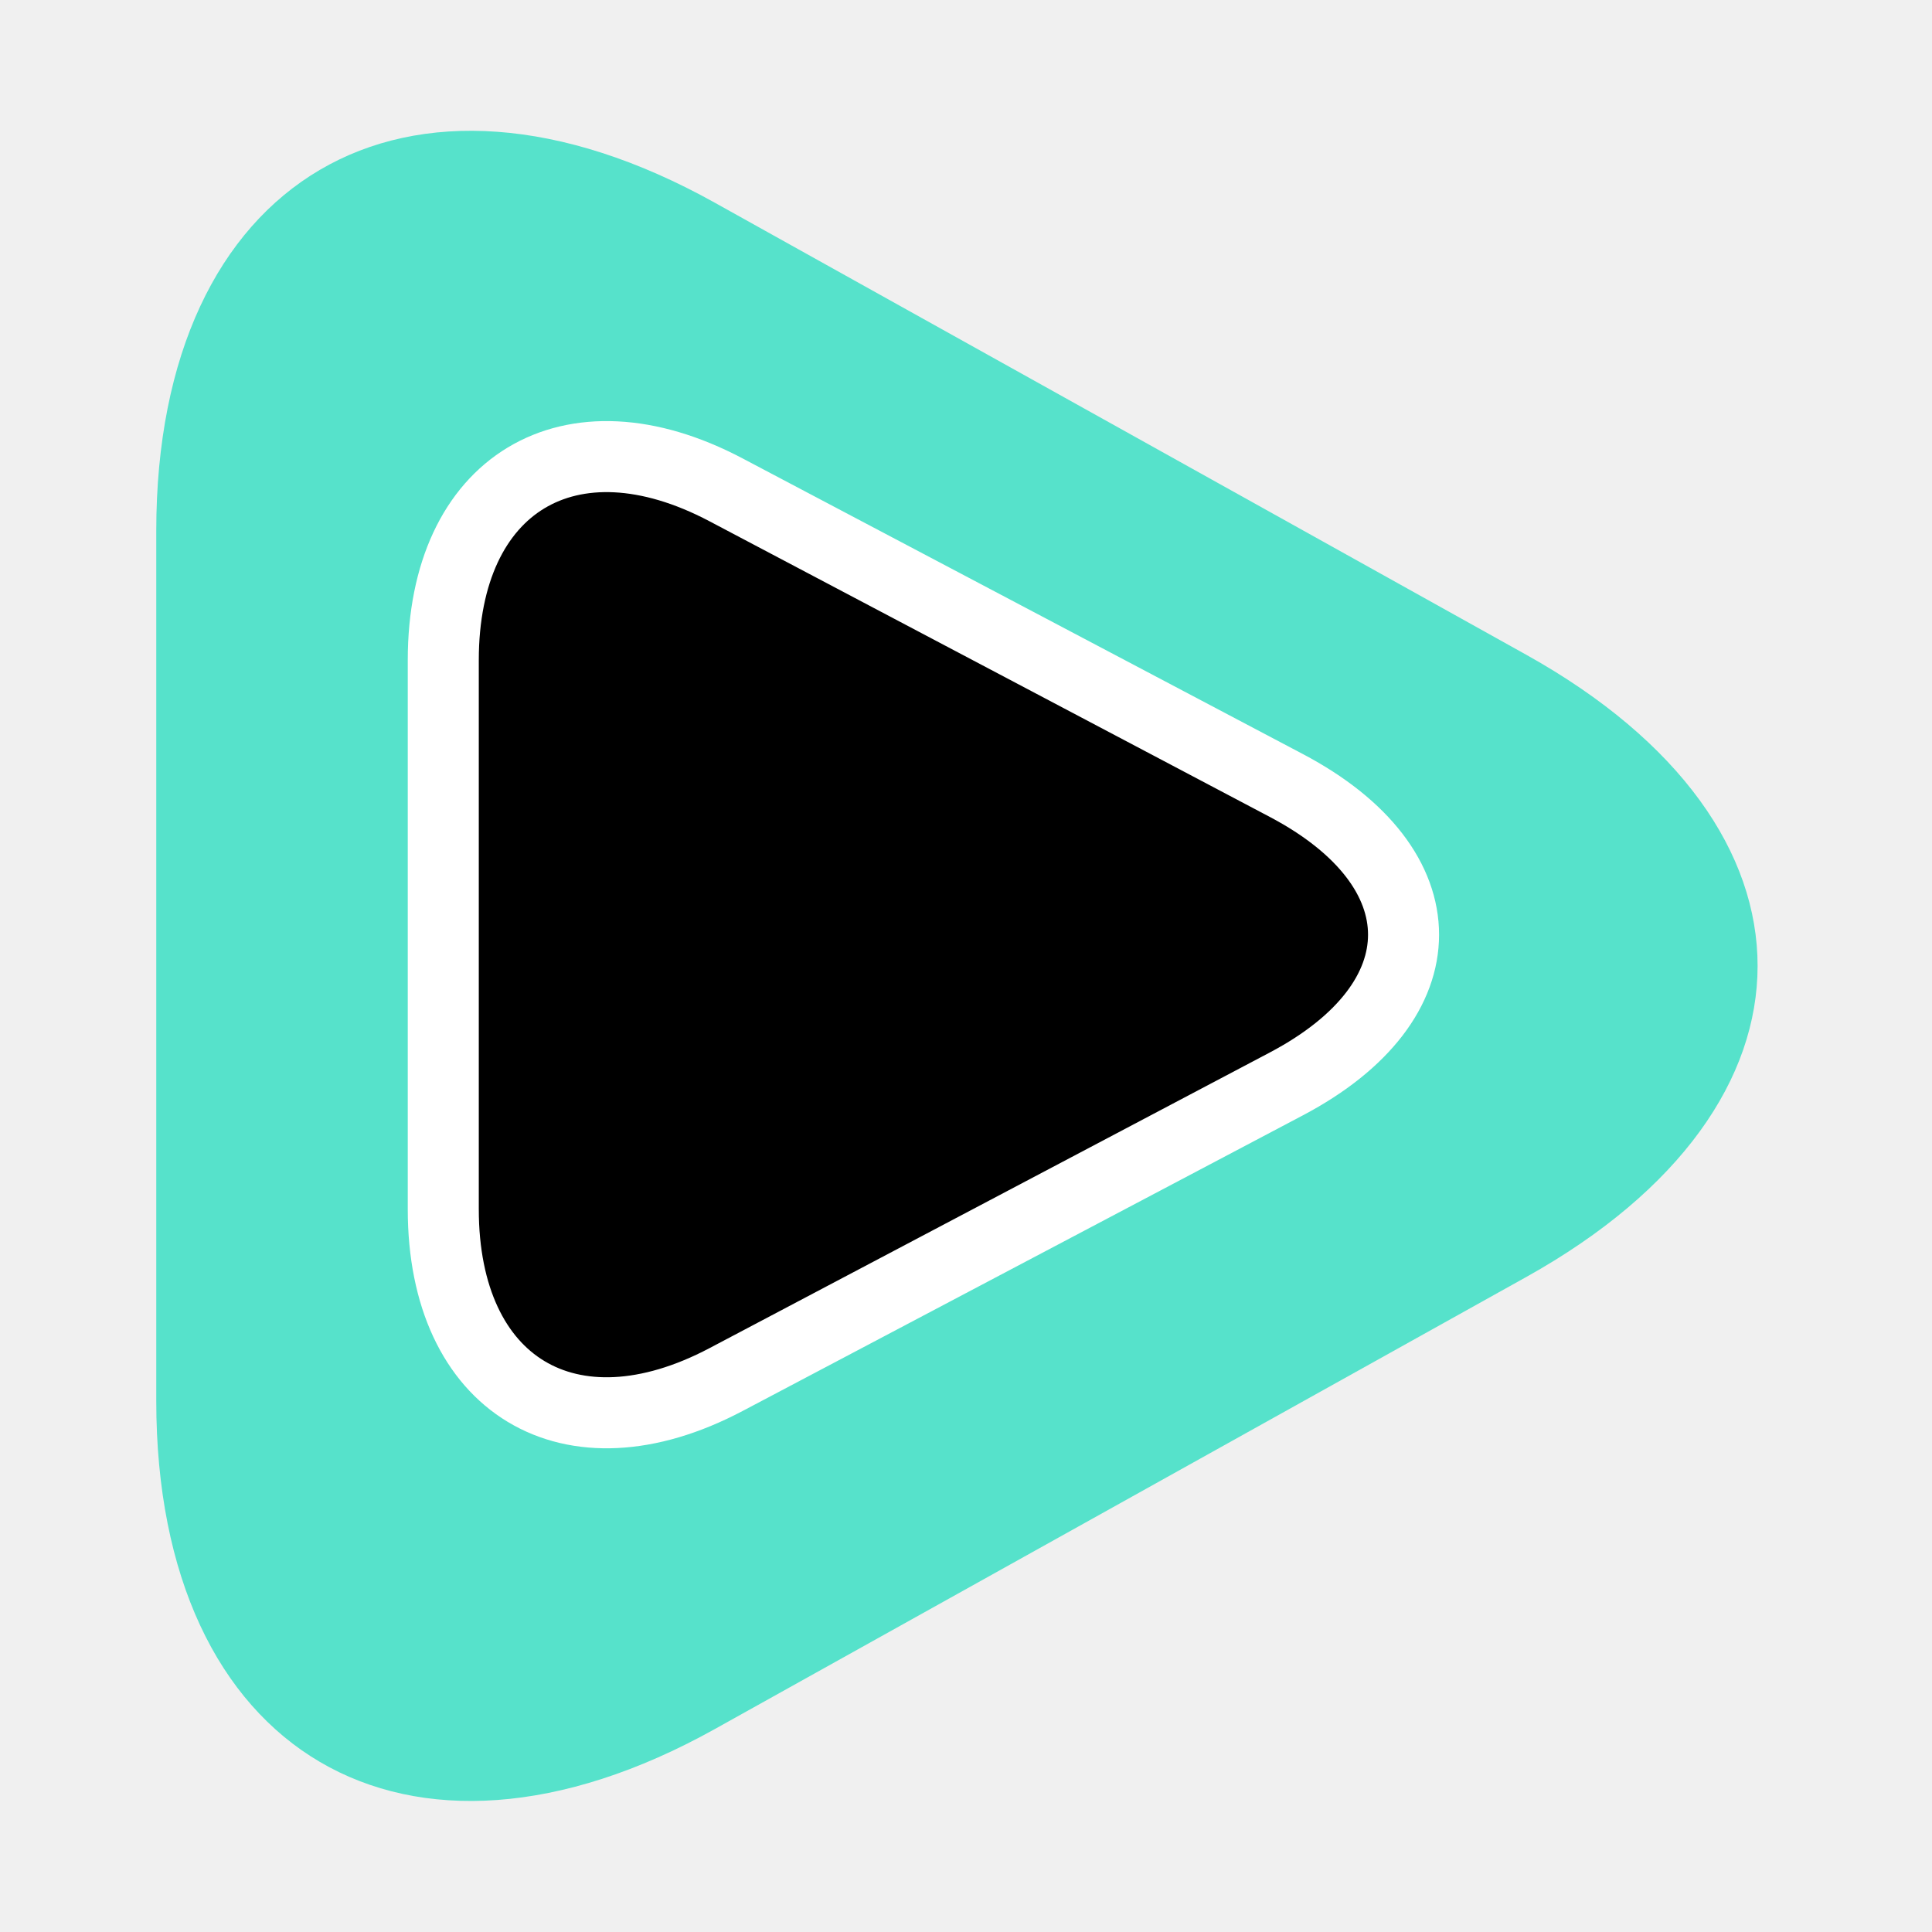
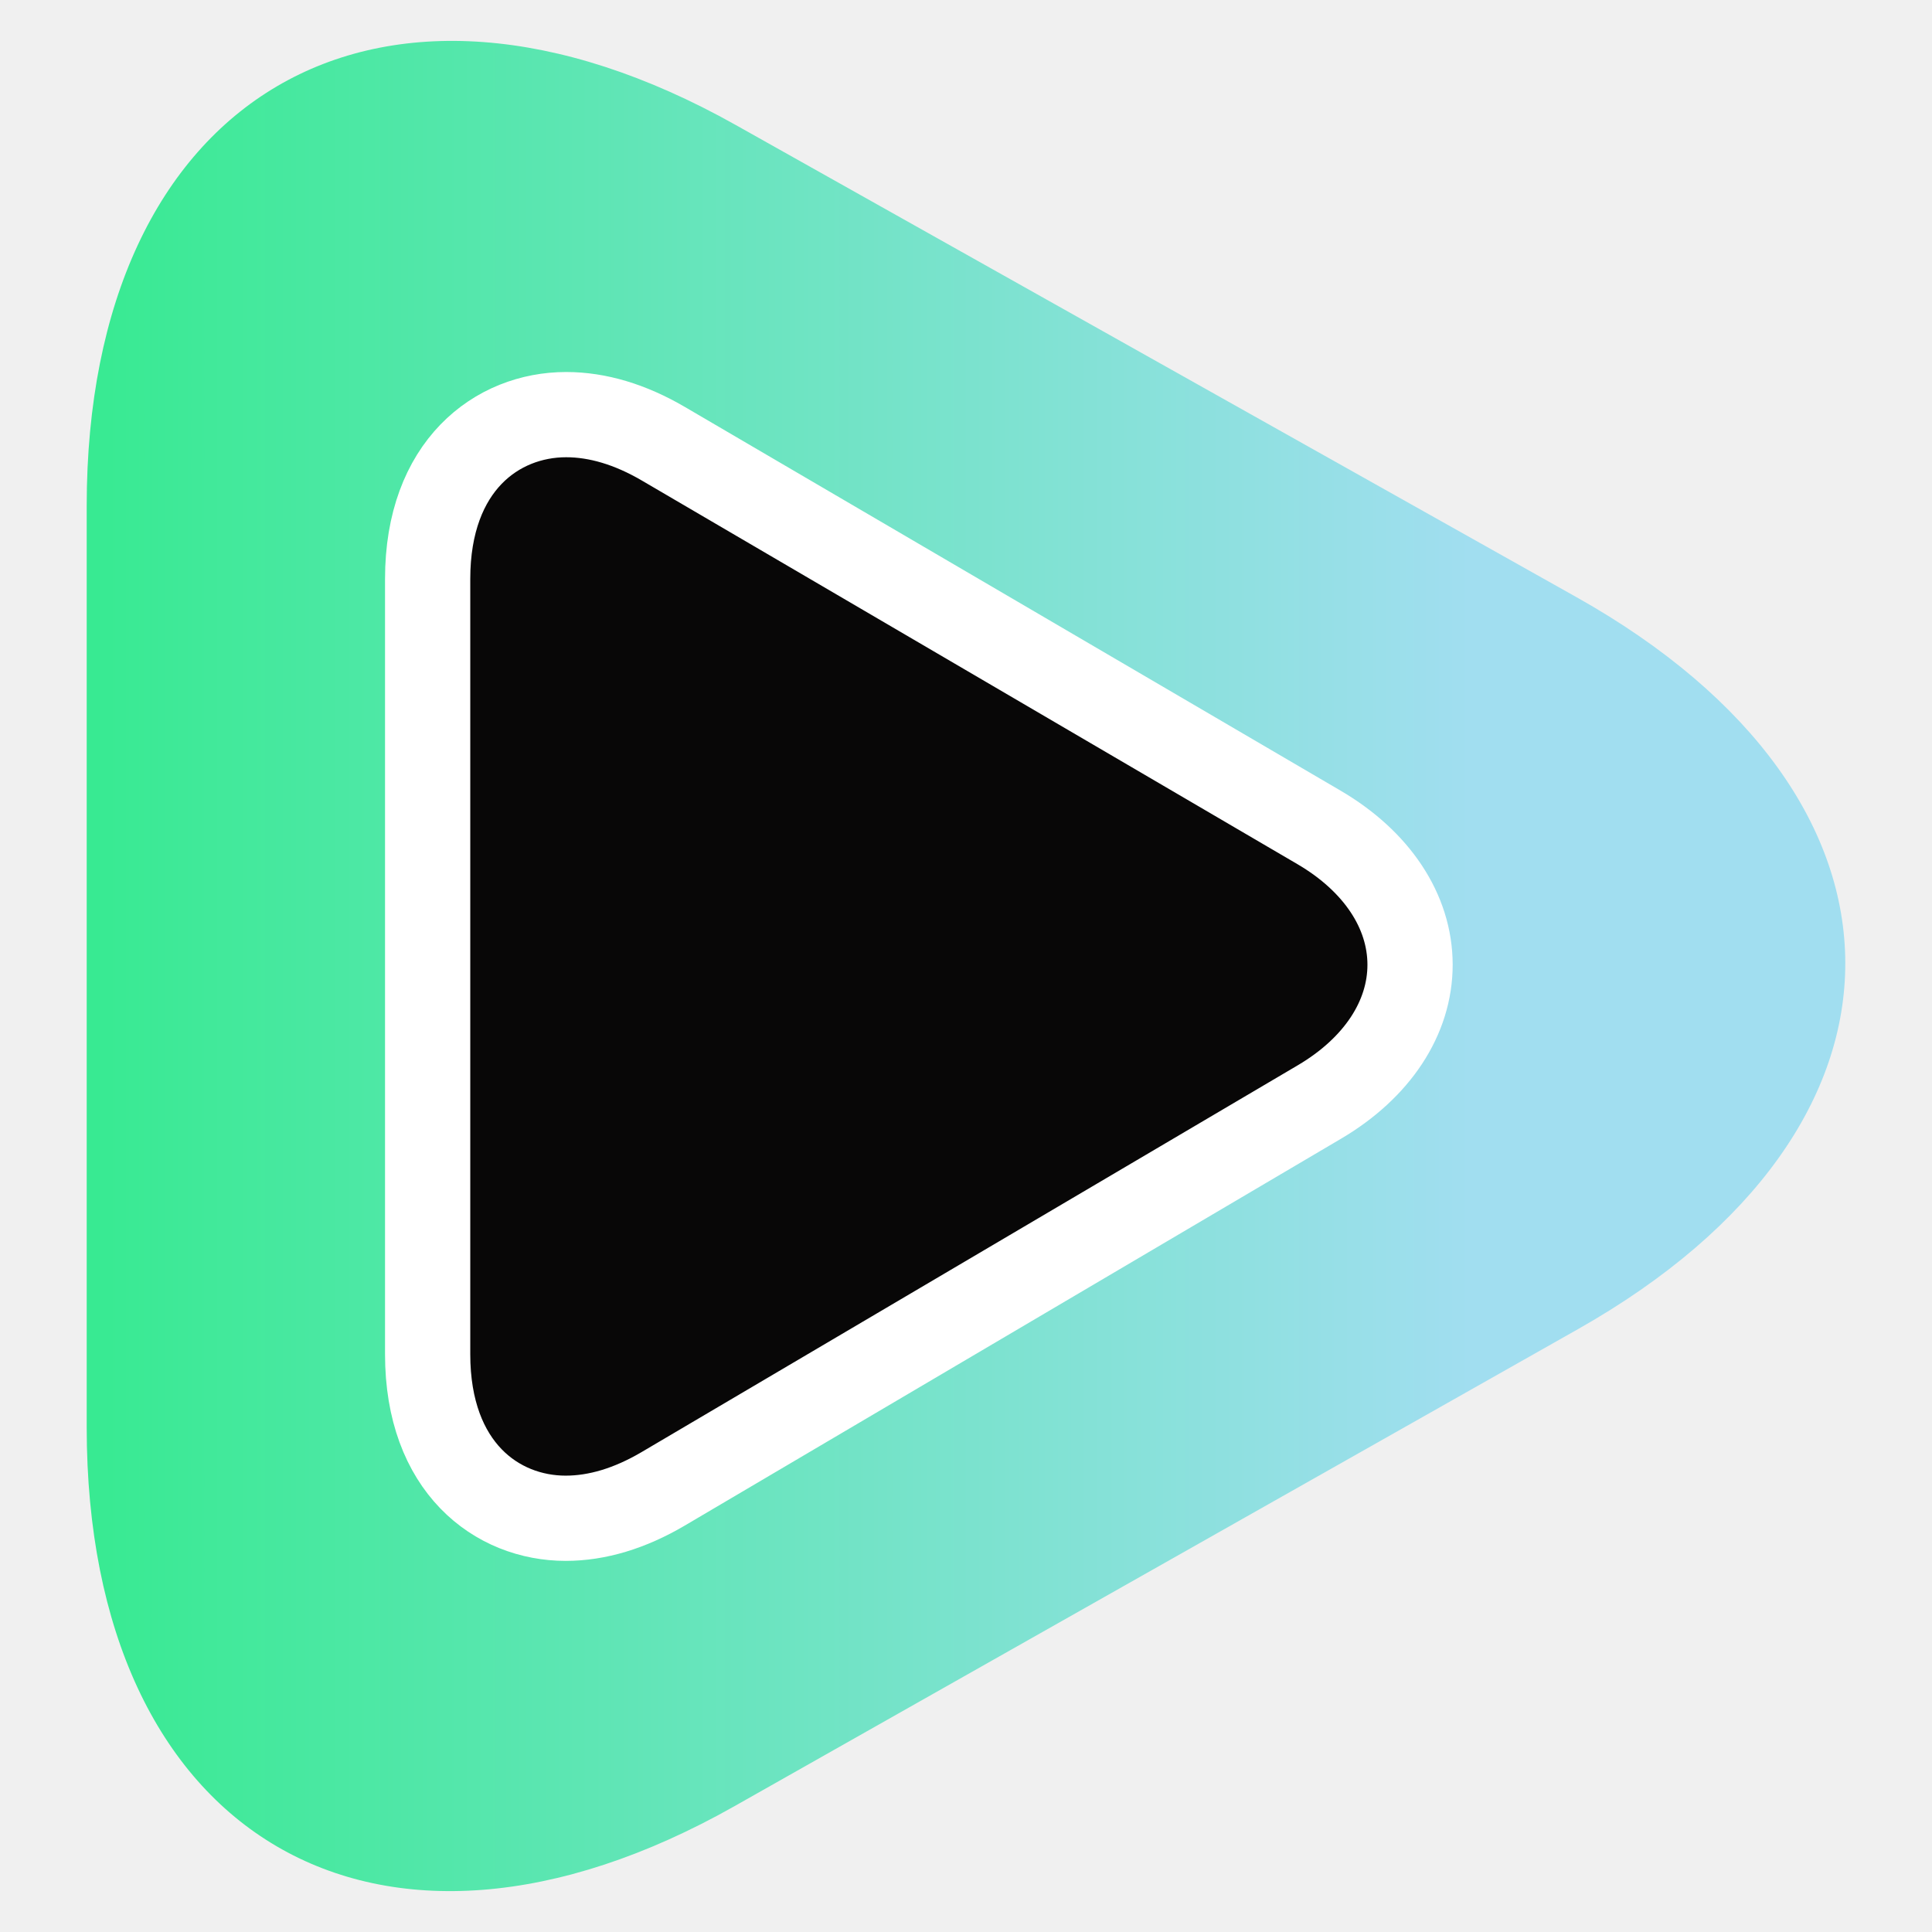
<svg xmlns="http://www.w3.org/2000/svg" width="272px" height="272px" viewBox="0 0 272 272" version="1.1">
-   <defs />
+   <defs>
+     <linearGradient x1="78.952%" y1="50%" x2="0%" y2="50%" id="linearGradient-1">
+       <stop stop-color="#A1DEF0" offset="0%" />
+       <stop stop-color="#38EA92" offset="100%" />
+     </linearGradient>
+   </defs>
  <g id="Page-1" stroke="none" stroke-width="1" fill="none" fill-rule="evenodd">
    <g id="pp-03">
-       <g id="pp-iris-+-pp-pupil" transform="translate(22, 16)">
-         <path d="M78.62,227.437 C35.199,251.626 -1.51428223e-14,230.949 -1.51428223e-14,181.243 L-1.51428223e-14,58.725 C-1.51428223e-14,9.023 35.198,-11.66 78.62,12.53 L192.88,76.184 C236.301,100.373 236.302,139.592 192.88,163.782 L78.62,227.437 Z" id="pp-iris" fill="#56E2CB" />
-         <path d="M80.201,178.234 C58.224,189.831 40.408,179.075 40.408,154.24 L40.408,76.948 C40.408,52.1 58.225,41.358 80.201,52.954 L159.119,94.597 C181.096,106.193 181.095,124.995 159.119,136.591 L80.201,178.234 Z" id="pp-pupil" stroke="#FFFFFF" stroke-width="10" fill="#000000" />
+       <g id="pp-iris-+-pp=pupil-copy-2" transform="translate(12, 5)">
+         <path d="M91.405,249.286 C41.131,277.705 0.207,253.707 0.207,195.957 L0.207,66.207 C0.207,8.457 41.205,-15.671 91.566,12.589 L209.945,79.072 C260.308,107.332 260.433,153.706 210.16,182.125 L91.405,249.286 L91.405,249.286 Z" id="pp-iris" fill="url(#linearGradient-1)" />
+         <path d="M67.641,208.751 C57.968,208.751 48.207,201.61 48.207,185.658 L48.207,76.506 C48.207,60.527 58.001,53.374 67.708,53.374 C72.139,53.374 76.741,54.753 81.389,57.472 L173.693,111.484 C181.832,116.248 186.505,123.287 186.517,130.796 C186.53,138.306 181.878,145.358 173.758,150.145 L81.365,204.609 C76.702,207.356 72.085,208.751 67.641,208.751 L67.641,208.751 Z" id="pp-pupil" stroke="#FFFFFF" stroke-width="12" fill="#080707" />
      </g>
    </g>
  </g>
</svg>
